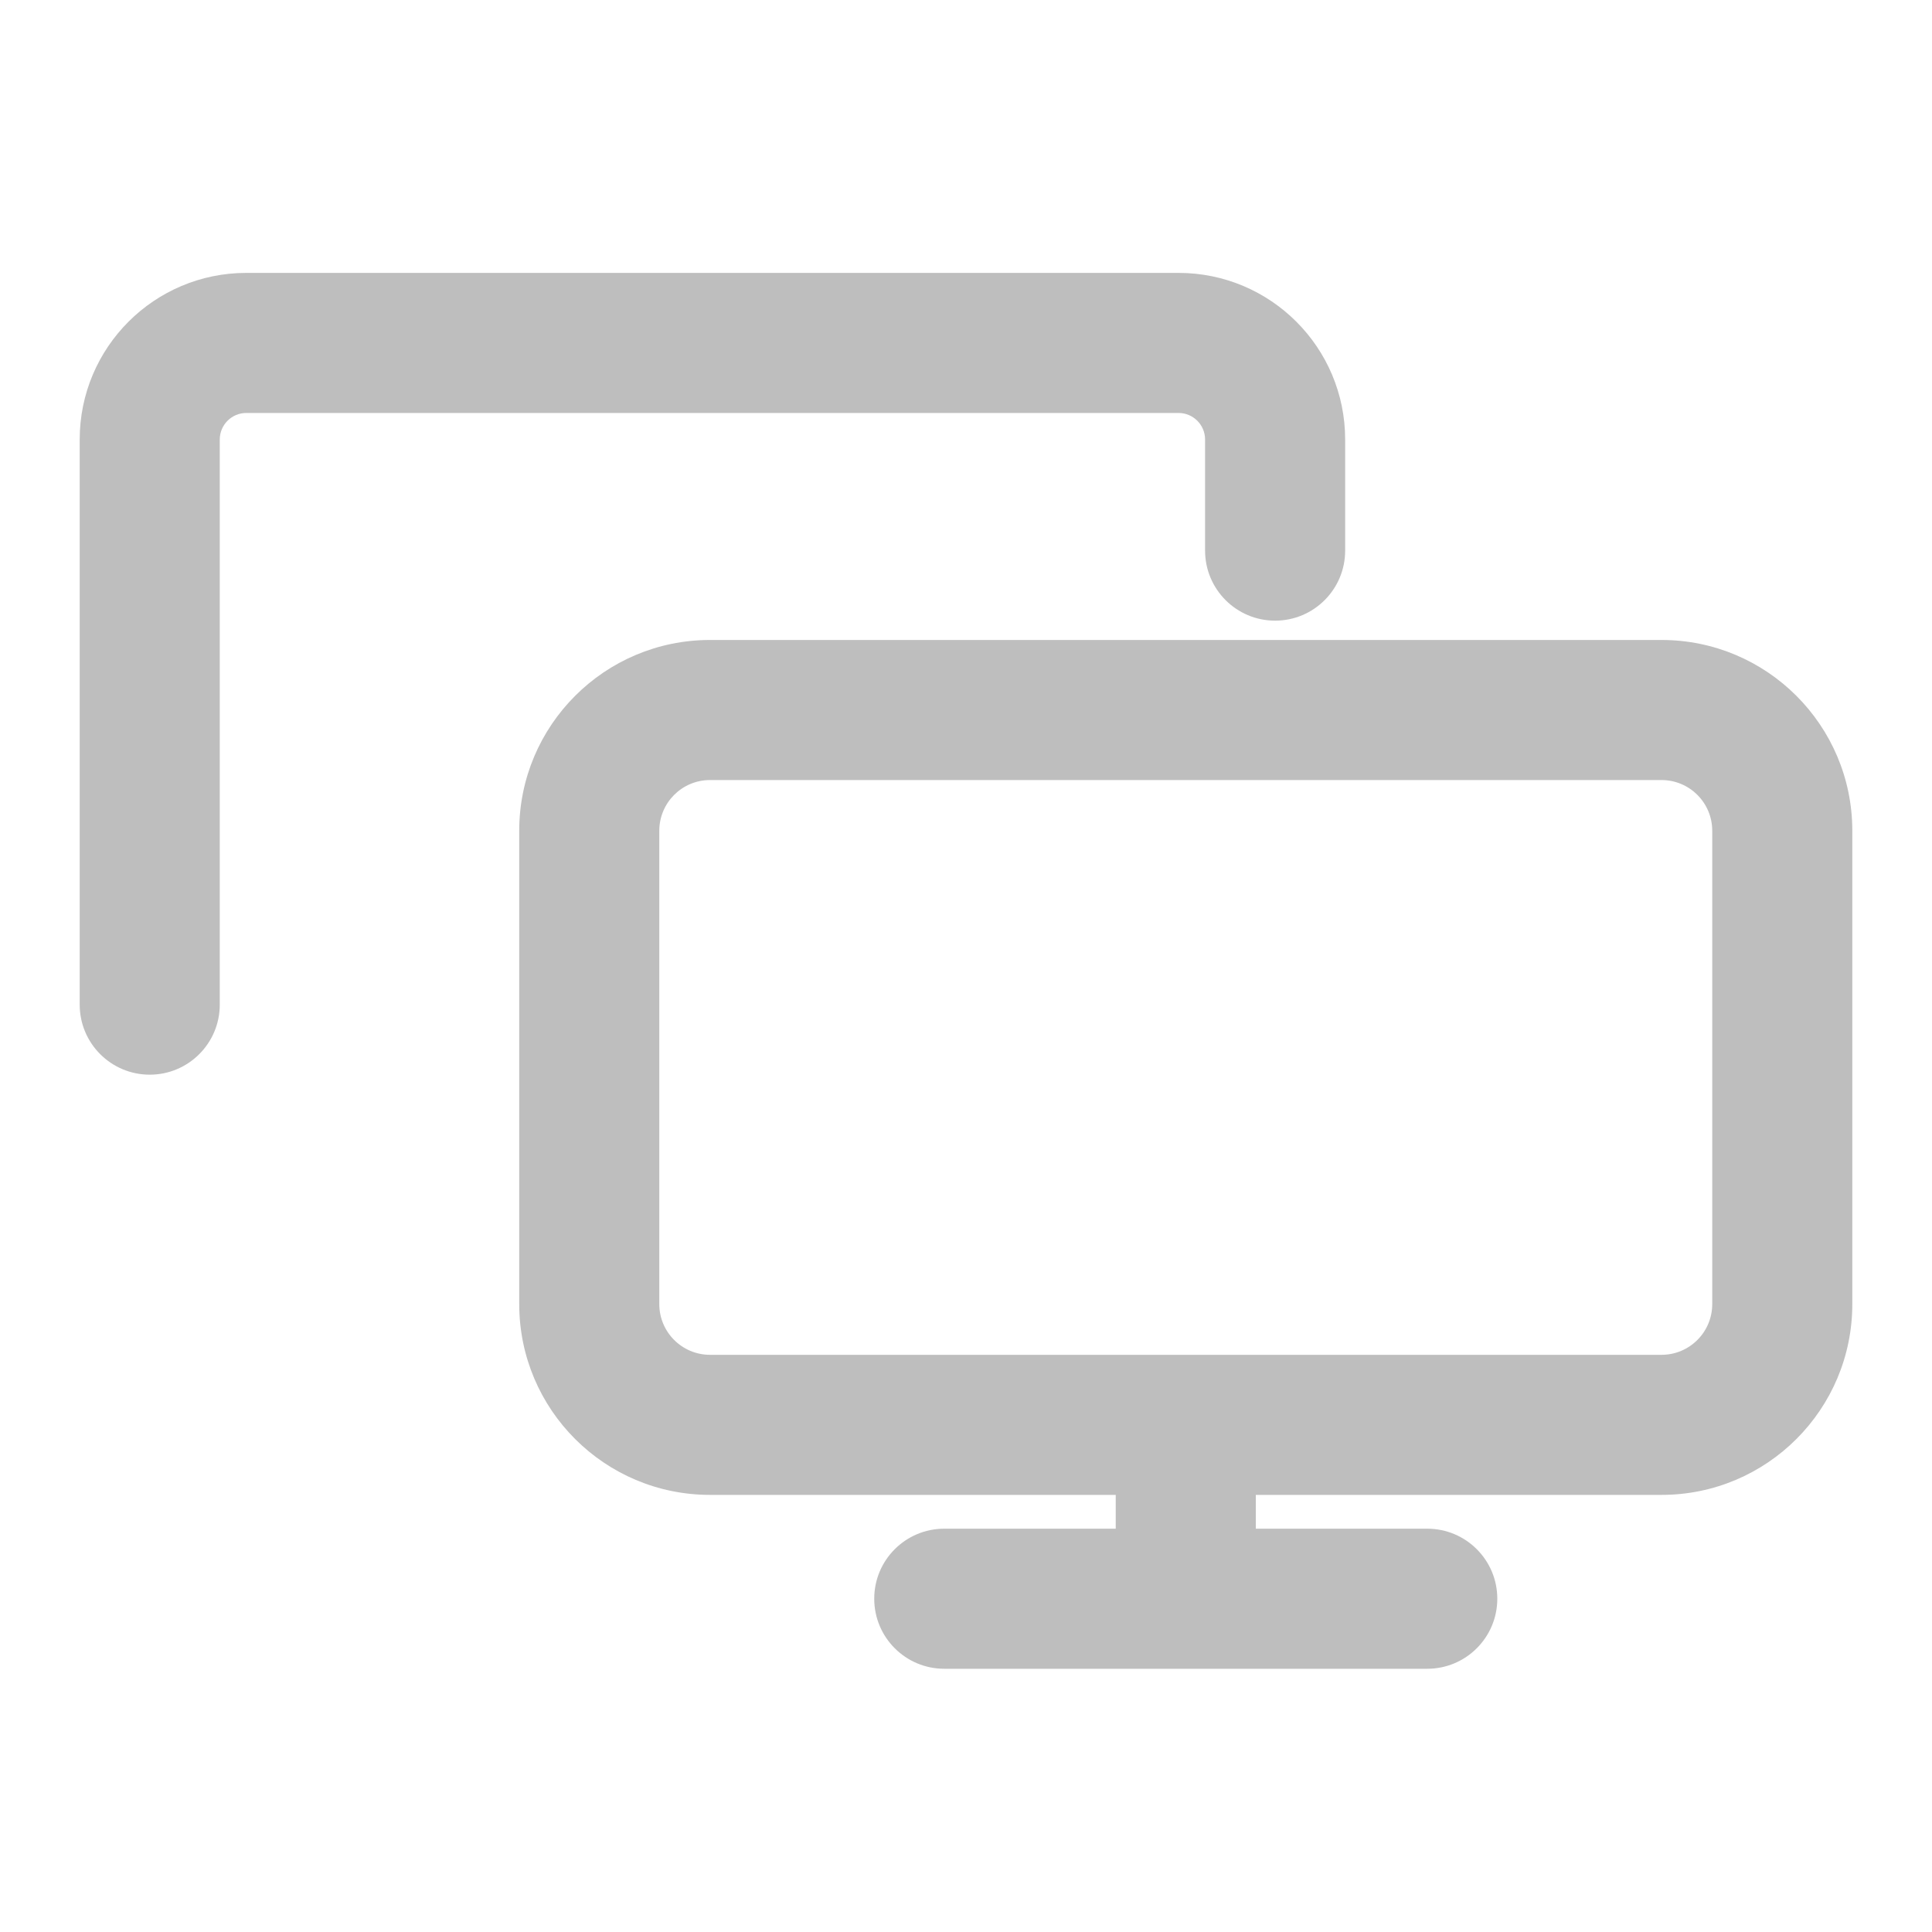
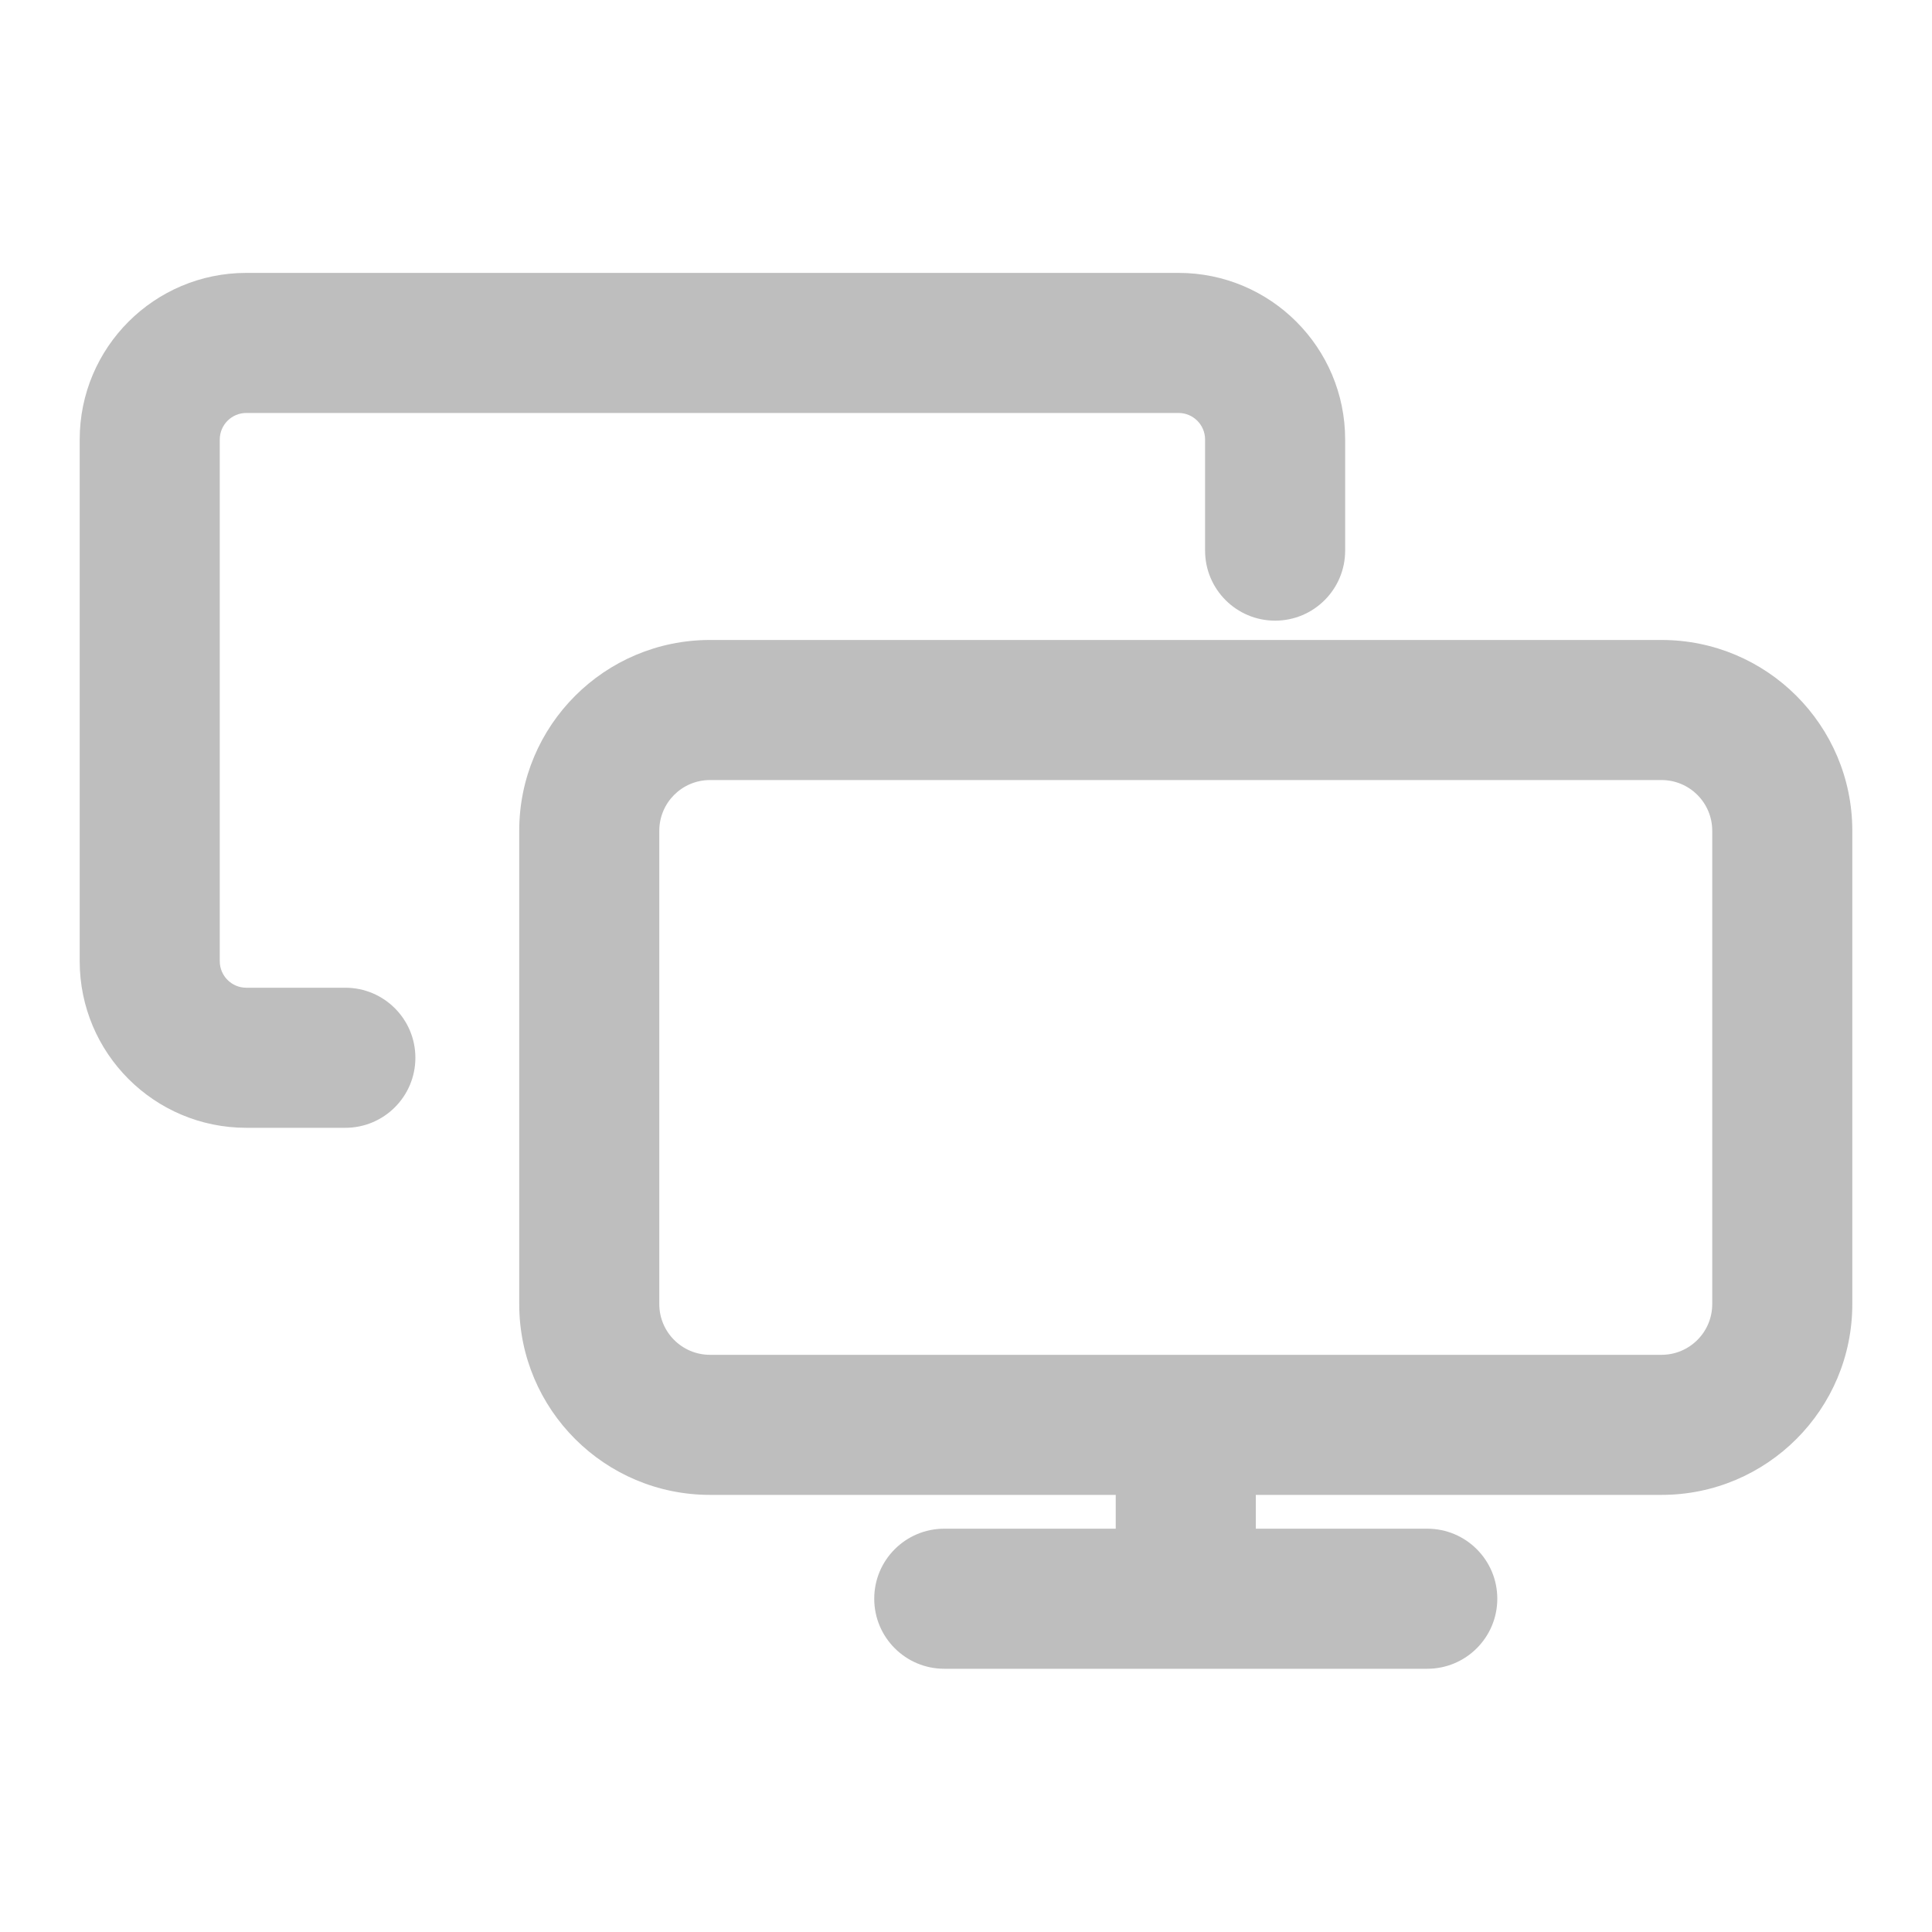
<svg xmlns="http://www.w3.org/2000/svg" width="20" height="20" viewBox="0 0 20 20">
  <g fill="#bebebe">
-     <path d="M.825 10.4V4.55A1.725 1.725 0 0 1 2.55 2.825h9.65a1.725 1.725 0 0 1 1.725 1.725V5.7a.725.725 0 0 1-1.45 0V4.55a.275.275 0 0 0-.275-.275H2.55a.275.275 0 0 0-.275.275v5.85a.725.725 0 0 1-1.45 0Z" />
+     <path d="M.825 9.95v-5.4A1.725 1.725 0 0 1 2.55 2.825h9.65a1.725 1.725 0 0 1 1.725 1.725V5.7       a.725.725 0 0 1-1.45 0V4.55a.275.275 0 0 0-.275-.275H2.55a.275.275 0 0 0-.275.275v5.4       a.275.275 0 0 0 .275.275h1.025a.725.725 0 0 1 0 1.45H2.55A1.725 1.725 0 0 1 .825 9.95Z" />
    <path fill-rule="evenodd" d="M7.35 6.625h9.85A1.975 1.975 0 0 1 19.175 8.6v4.9a1.975 1.975 0 0 1-1.975 1.975H7.35A1.975 1.975 0 0 1 5.375 13.5V8.6A1.975 1.975 0 0 1 7.35 6.625Zm0 1.45h9.85a.525.525 0 0 1 .525.525v4.9a.525.525 0 0 1-.525.525H7.35a.525.525 0 0 1-.525-.525V8.6a.525.525 0 0 1 .525-.525Z" />
    <path d="M11.55 15.2H13v.625h1.775a.725.725 0 0 1 0 1.45h-5a.725.725 0 0 1 0-1.45h1.775Z" />
  </g>
</svg>
